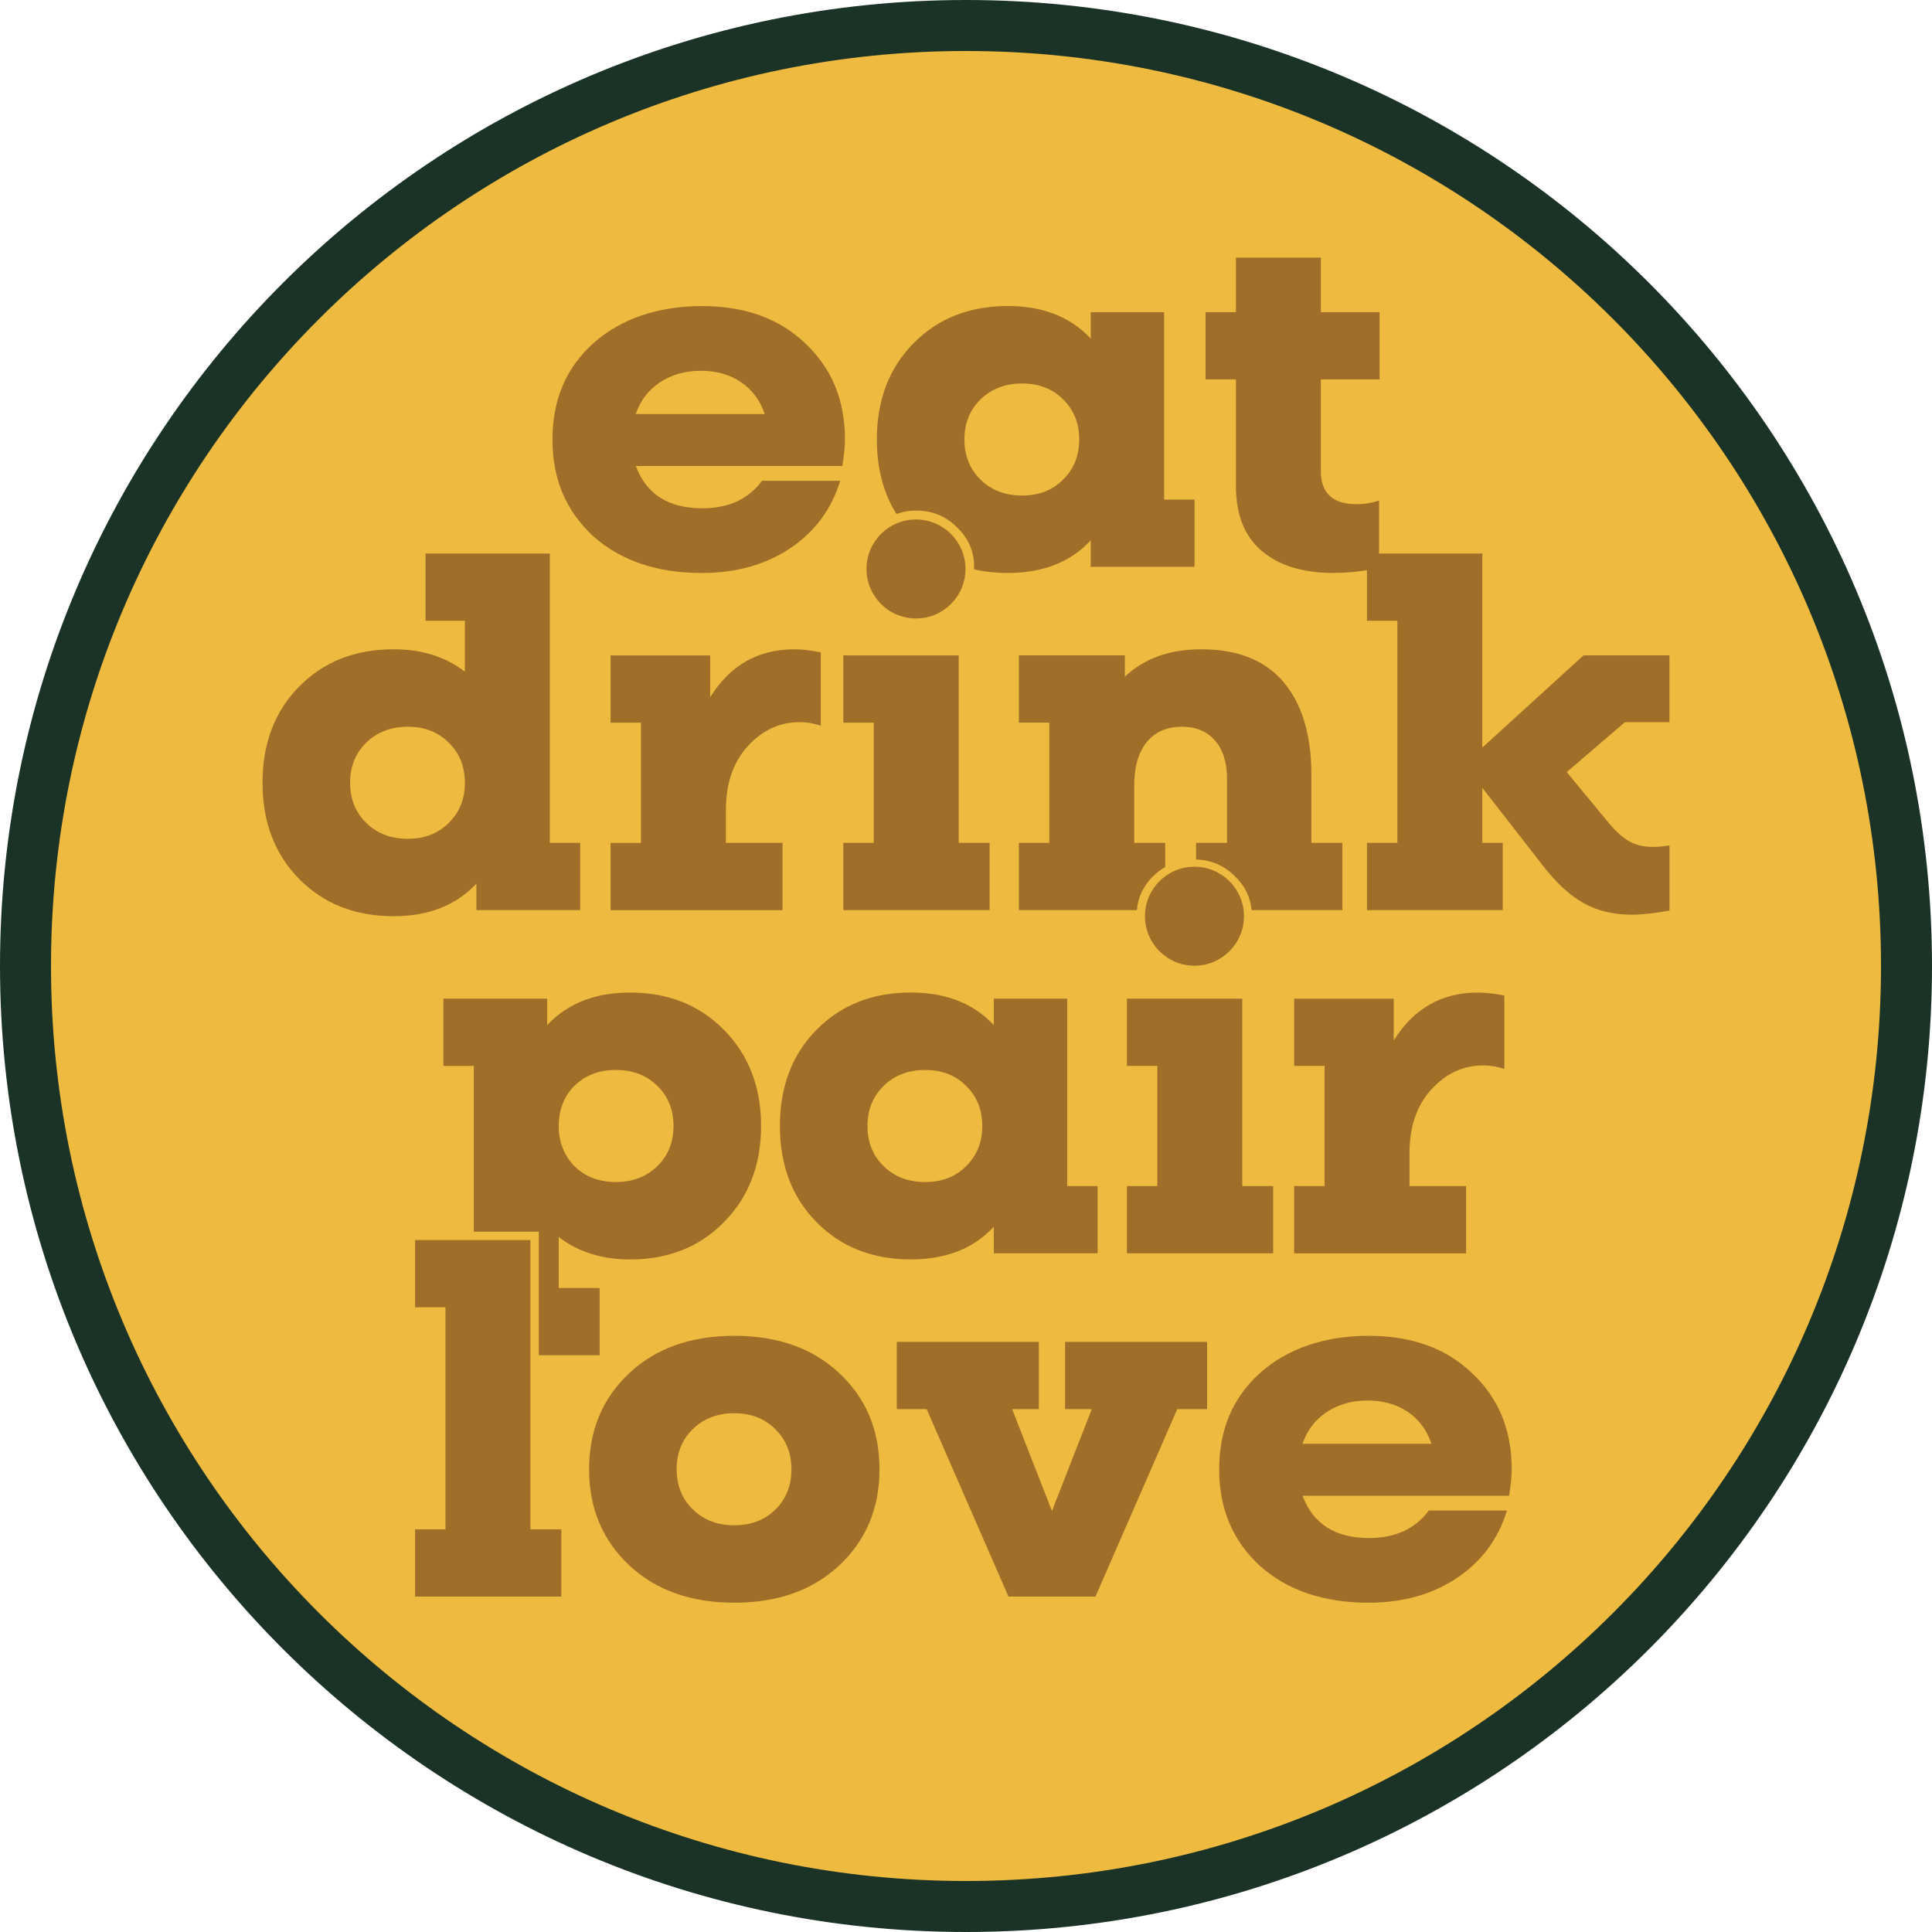
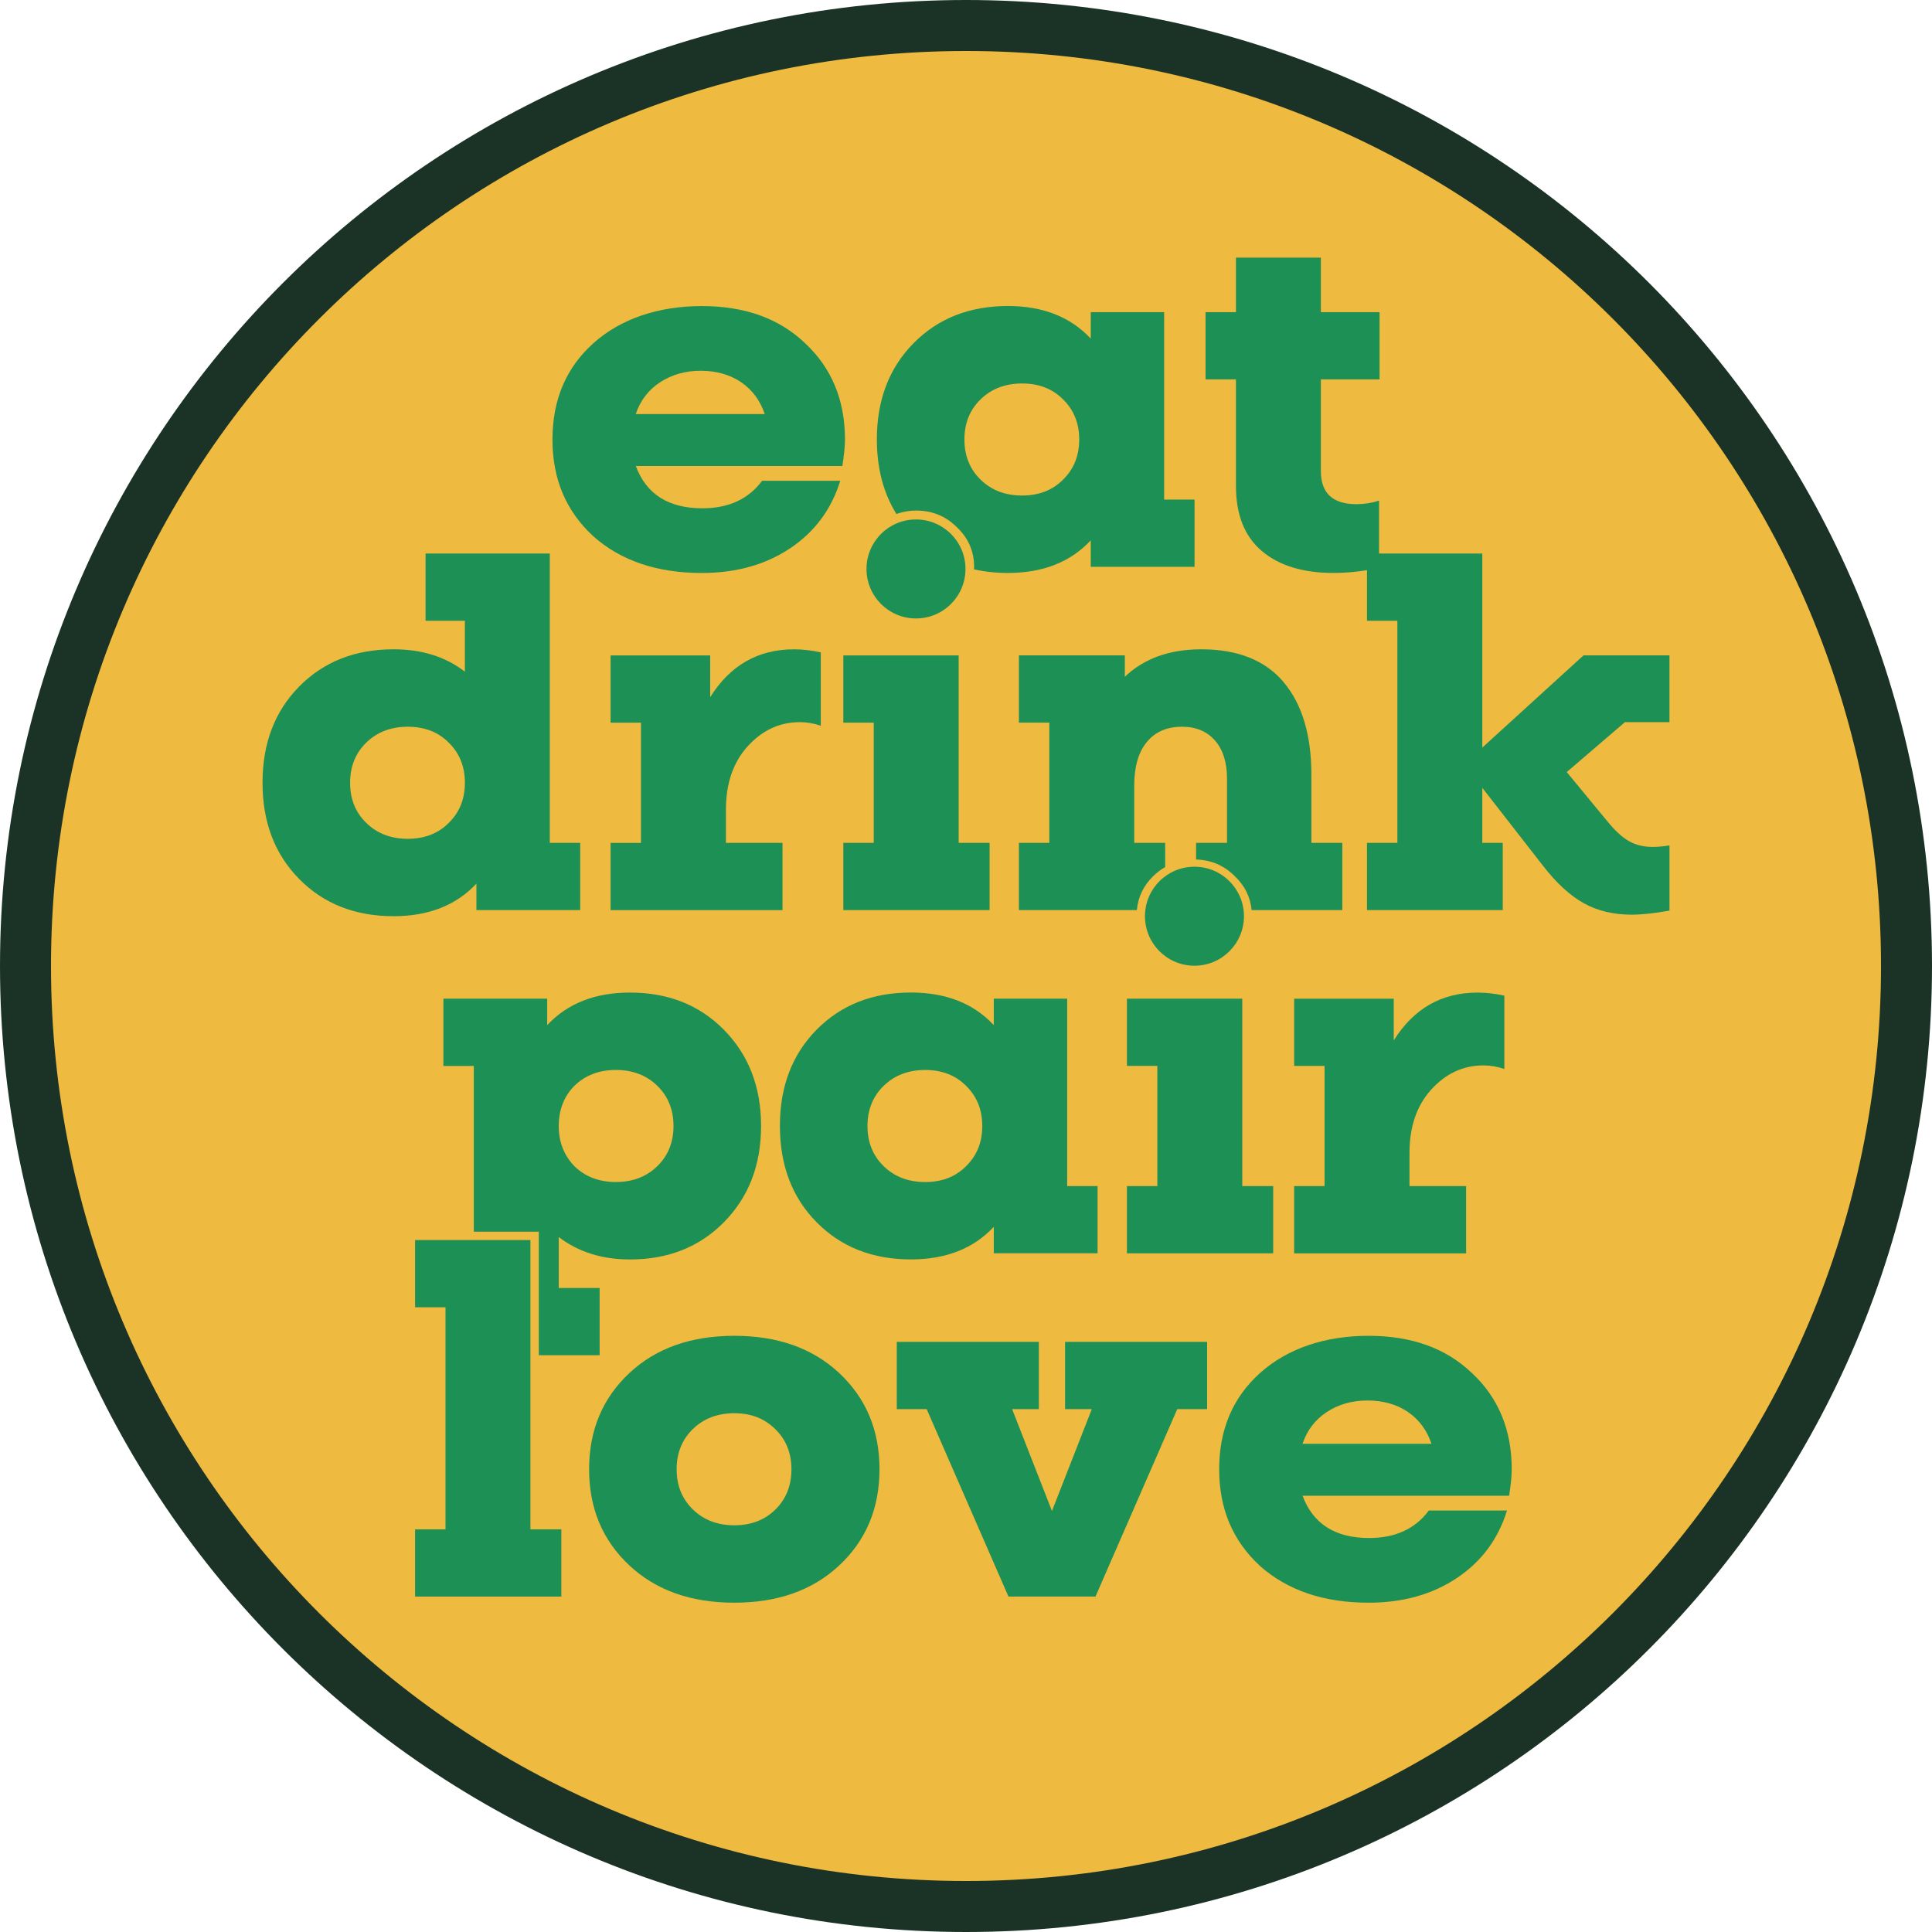
<svg xmlns="http://www.w3.org/2000/svg" width="924.4" height="924.4" id="Layer_1" data-name="Layer 1" viewBox="0 0 924.4 924.4">
  <defs>
    <style>
      .cls-1 {
-         fill: #9F6E29;
+         fill: #1c9055;
      }

      .cls-2 {
        fill: #eeba3f;
        stroke: #1B3326;
        stroke-miterlimit: 10;
        stroke-width: 24.4px;
      }
    </style>
  </defs>
  <path class="cls-2" d="M912.2,462.2c0,248.53-201.47,450-449.99,450S12.2,710.73,12.2,462.2,213.68,12.2,462.21,12.2s449.99,201.47,449.99,450Z" />
  <g>
    <circle class="cls-1" cx="438.27" cy="272.23" r="23.68" />
    <circle class="cls-1" cx="571.51" cy="438.38" r="23.68" />
    <path class="cls-1" d="M283.88,256.6c13.21,11.7,30.51,17.55,51.92,17.55,16.38,0,30.47-3.94,42.26-11.82,11.79-7.88,19.77-18.64,23.96-32.29h-37.37c-6.52,8.77-16.05,13.16-28.59,13.16-16.22,0-26.83-6.74-31.85-20.23h98.82c.83-5.2,1.26-9.42,1.26-12.67,0-18.85-6.36-34.2-19.06-46.06-12.38-11.86-28.85-17.79-49.41-17.79s-38.71,5.93-51.92,17.79c-13.04,11.7-19.56,27.05-19.56,46.06s6.52,34.28,19.56,46.3ZM315.86,182.88c5.6-3.66,12.08-5.48,19.44-5.48s13.96,1.83,19.31,5.48c5.35,3.66,9.11,8.74,11.29,15.23h-61.7c2.17-6.5,6.06-11.57,11.66-15.23Z" />
    <path class="cls-1" d="M438.5,244.3c7.57,0,14.08,2.68,19.34,7.96,5.47,5.15,8.24,11.53,8.24,18.96,0,.4-.04.79-.06,1.19,5.09,1.15,10.5,1.73,16.24,1.73,16.72,0,29.93-5.2,39.63-15.6v12.67h49.66v-32.17h-14.55v-89.69h-35.11v12.67c-9.7-10.4-22.91-15.6-39.63-15.6-18.4,0-33.45,5.93-45.15,17.79-11.71,11.86-17.56,27.21-17.56,46.06,0,13.75,3.13,25.63,9.35,35.65,2.99-1.07,6.18-1.64,9.58-1.64ZM469.22,191.04c5.18-5.03,11.79-7.56,19.81-7.56s14.55,2.52,19.56,7.56c5.18,5.04,7.78,11.45,7.78,19.25s-2.6,14.22-7.78,19.25c-5.01,5.04-11.54,7.56-19.56,7.56s-14.63-2.52-19.81-7.56c-5.19-5.03-7.78-11.45-7.78-19.25s2.59-14.22,7.78-19.25Z" />
    <path class="cls-1" d="M227.95,422.78v12.67h49.66v-32.17h-14.55v-138.43h-59.44v32.17h18.81v24.37c-9.2-7.15-20.57-10.72-34.11-10.72-18.4,0-33.45,5.93-45.15,17.79-11.71,11.86-17.56,27.21-17.56,46.06s5.85,34.2,17.56,46.06c11.7,11.86,26.75,17.79,45.15,17.79,16.72,0,29.93-5.2,39.63-15.6ZM214.66,393.78c-5.01,5.04-11.54,7.56-19.56,7.56s-14.63-2.52-19.81-7.56c-5.19-5.03-7.78-11.45-7.78-19.25s2.59-14.22,7.78-19.25c5.18-5.03,11.79-7.56,19.81-7.56s14.55,2.52,19.56,7.56c5.18,5.04,7.78,11.45,7.78,19.25s-2.6,14.22-7.78,19.25Z" />
    <path class="cls-1" d="M374.42,403.28h-27.09v-15.84c0-12.51,3.43-22.58,10.28-30.22,7.02-7.8,15.38-11.7,25.08-11.7,3.34,0,6.69.57,10.03,1.71v-35.09c-4.51-.97-8.78-1.46-12.79-1.46-17.22,0-30.6,7.64-40.13,22.91v-19.98h-47.66v32.17h14.55v57.52h-14.55v32.17h82.27v-32.17Z" />
    <polygon class="cls-1" points="403.51 403.28 403.51 435.45 473.49 435.45 473.49 403.28 458.69 403.28 458.69 313.6 403.51 313.6 403.51 345.77 418.06 345.77 418.06 403.28 403.51 403.28" />
    <path class="cls-1" d="M614.19,326.39c-8.86-10.48-21.99-15.72-39.38-15.72-15.22,0-27.43,4.39-36.62,13.16v-10.24h-50.67v32.17h14.55v57.52h-14.55v32.17h56.43c.57-6.3,3.21-11.77,7.86-16.29,1.77-1.72,3.68-3.14,5.69-4.3v-11.57h-14.8v-27.54c0-8.93,2.01-15.84,6.02-20.72,4.01-4.87,9.61-7.31,16.8-7.31,6.69,0,11.95,2.19,15.8,6.58,3.85,4.39,5.77,10.48,5.77,18.28v30.71h-14.8v7.96c7.19.2,13.4,2.85,18.46,7.92,4.8,4.52,7.52,10,8.11,16.29h43.4v-32.17h-14.8v-32.41c0-19.17-4.43-34-13.29-44.47Z" />
    <path class="cls-1" d="M798.78,345.52v-31.93h-41.13l-48.41,44.11v-92.85h-49.41v-25.32c-3.51,1.14-7.11,1.71-10.78,1.71-11.37,0-17.06-5.28-17.06-15.84v-43.87h28.09v-32.17h-28.09v-26.08h-40.63v26.08h-14.55v32.17h14.55v50.94c0,13.81,4.13,24.21,12.41,31.19,8.28,6.99,19.69,10.48,34.24,10.48,5.3,0,10.65-.45,16.05-1.33v24.21h14.54v106.26h-14.54v32.17h64.96v-32.17h-9.78v-26.32l28.85,37.04c6.52,8.45,13.08,14.5,19.69,18.16,6.6,3.66,14.25,5.48,22.95,5.48,4.85,0,10.87-.65,18.06-1.95v-31.19c-3.01.49-5.69.73-8.03.73-4.35,0-8.15-.93-11.41-2.8-3.26-1.87-6.73-5.08-10.41-9.62l-19.31-23.4,27.84-23.88h21.32Z" />
    <path class="cls-1" d="M301.44,602.61c18.22,0,33.19-5.93,44.9-17.79,11.87-12.02,17.81-27.37,17.81-46.06s-5.94-34.04-17.81-46.06c-11.71-11.86-26.67-17.79-44.9-17.79-16.72,0-29.93,5.2-39.63,15.6v-12.67h-49.66v32.17h14.55v79.31h31.1v59.11h29.1v-32.17h-19.56v-24.37c9.36,7.15,20.73,10.72,34.11,10.72ZM274.85,519.5c5.18-5.03,11.79-7.56,19.82-7.56s14.63,2.52,19.81,7.56c5.18,5.04,7.77,11.45,7.77,19.25s-2.59,14.22-7.77,19.25c-5.19,5.04-11.79,7.56-19.81,7.56s-14.63-2.52-19.82-7.56c-5.01-5.2-7.52-11.61-7.52-19.25s2.51-14.22,7.52-19.25Z" />
    <path class="cls-1" d="M525.16,599.68v-32.17h-14.55v-89.69h-35.11v12.67c-9.7-10.4-22.91-15.6-39.63-15.6-18.4,0-33.45,5.93-45.15,17.79-11.71,11.86-17.56,27.21-17.56,46.06s5.85,34.2,17.56,46.06c11.7,11.86,26.75,17.79,45.15,17.79,16.72,0,29.93-5.2,39.63-15.6v12.67h49.66ZM462.21,558.01c-5.01,5.04-11.54,7.56-19.56,7.56s-14.63-2.52-19.81-7.56c-5.19-5.03-7.78-11.45-7.78-19.25s2.59-14.22,7.78-19.25c5.18-5.03,11.79-7.56,19.81-7.56s14.55,2.52,19.56,7.56c5.18,5.04,7.78,11.45,7.78,19.25s-2.6,14.22-7.78,19.25Z" />
    <polygon class="cls-1" points="539.2 567.51 539.2 599.68 609.17 599.68 609.17 567.51 594.38 567.51 594.38 477.83 539.2 477.83 539.2 510 553.75 510 553.75 567.51 539.2 567.51" />
    <path class="cls-1" d="M619.21,477.83v32.17h14.55v57.52h-14.55v32.17h82.27v-32.17h-27.09v-15.84c0-12.51,3.43-22.58,10.28-30.22,7.02-7.8,15.38-11.7,25.08-11.7,3.34,0,6.69.57,10.03,1.71v-35.09c-4.51-.97-8.78-1.46-12.79-1.46-17.22,0-30.6,7.64-40.13,22.91v-19.98h-47.66Z" />
    <polygon class="cls-1" points="253.79 648.42 253.79 593.32 226.7 593.32 198.61 593.32 198.61 625.49 212.15 625.49 213.16 625.49 213.16 648.42 213.16 731.75 198.61 731.75 198.61 763.91 268.58 763.91 268.58 731.75 253.79 731.75 253.79 648.42" />
    <path class="cls-1" d="M401.5,656.93c-12.71-11.86-29.43-17.79-50.16-17.79s-37.46,5.93-50.16,17.79c-12.88,12.02-19.31,27.38-19.31,46.06s6.43,34.04,19.31,46.06c12.71,11.86,29.42,17.79,50.16,17.79s37.45-5.93,50.16-17.79c12.87-12.02,19.31-27.37,19.31-46.06s-6.44-34.04-19.31-46.06ZM371.03,722.24c-5.1,5.04-11.66,7.56-19.69,7.56s-14.63-2.52-19.81-7.56c-5.19-5.03-7.78-11.45-7.78-19.25s2.59-14.22,7.78-19.25c5.18-5.03,11.79-7.56,19.81-7.56s14.38,2.52,19.56,7.56c5.18,5.04,7.78,11.45,7.78,19.25s-2.55,14.22-7.65,19.25Z" />
    <polygon class="cls-1" points="509.6 674.23 522.39 674.23 503.33 722.97 484.27 674.23 497.06 674.23 497.06 642.06 429.09 642.06 429.09 674.23 443.39 674.23 482.52 763.91 524.15 763.91 563.27 674.23 577.57 674.23 577.57 642.06 509.6 642.06 509.6 674.23" />
    <path class="cls-1" d="M704.23,656.93c-12.38-11.86-28.85-17.79-49.41-17.79s-38.71,5.93-51.92,17.79c-13.04,11.7-19.56,27.05-19.56,46.06s6.52,34.28,19.56,46.3c13.21,11.7,30.51,17.55,51.92,17.55,16.38,0,30.47-3.94,42.26-11.82,11.79-7.88,19.77-18.64,23.96-32.29h-37.37c-6.52,8.77-16.05,13.16-28.59,13.16-16.22,0-26.83-6.74-31.85-20.23h98.82c.83-5.2,1.26-9.42,1.26-12.67,0-18.85-6.36-34.2-19.06-46.06ZM623.22,690.8c2.17-6.5,6.06-11.57,11.66-15.23,5.6-3.66,12.08-5.48,19.44-5.48s13.96,1.83,19.31,5.48c5.35,3.66,9.11,8.74,11.29,15.23h-61.7Z" />
  </g>
</svg>
